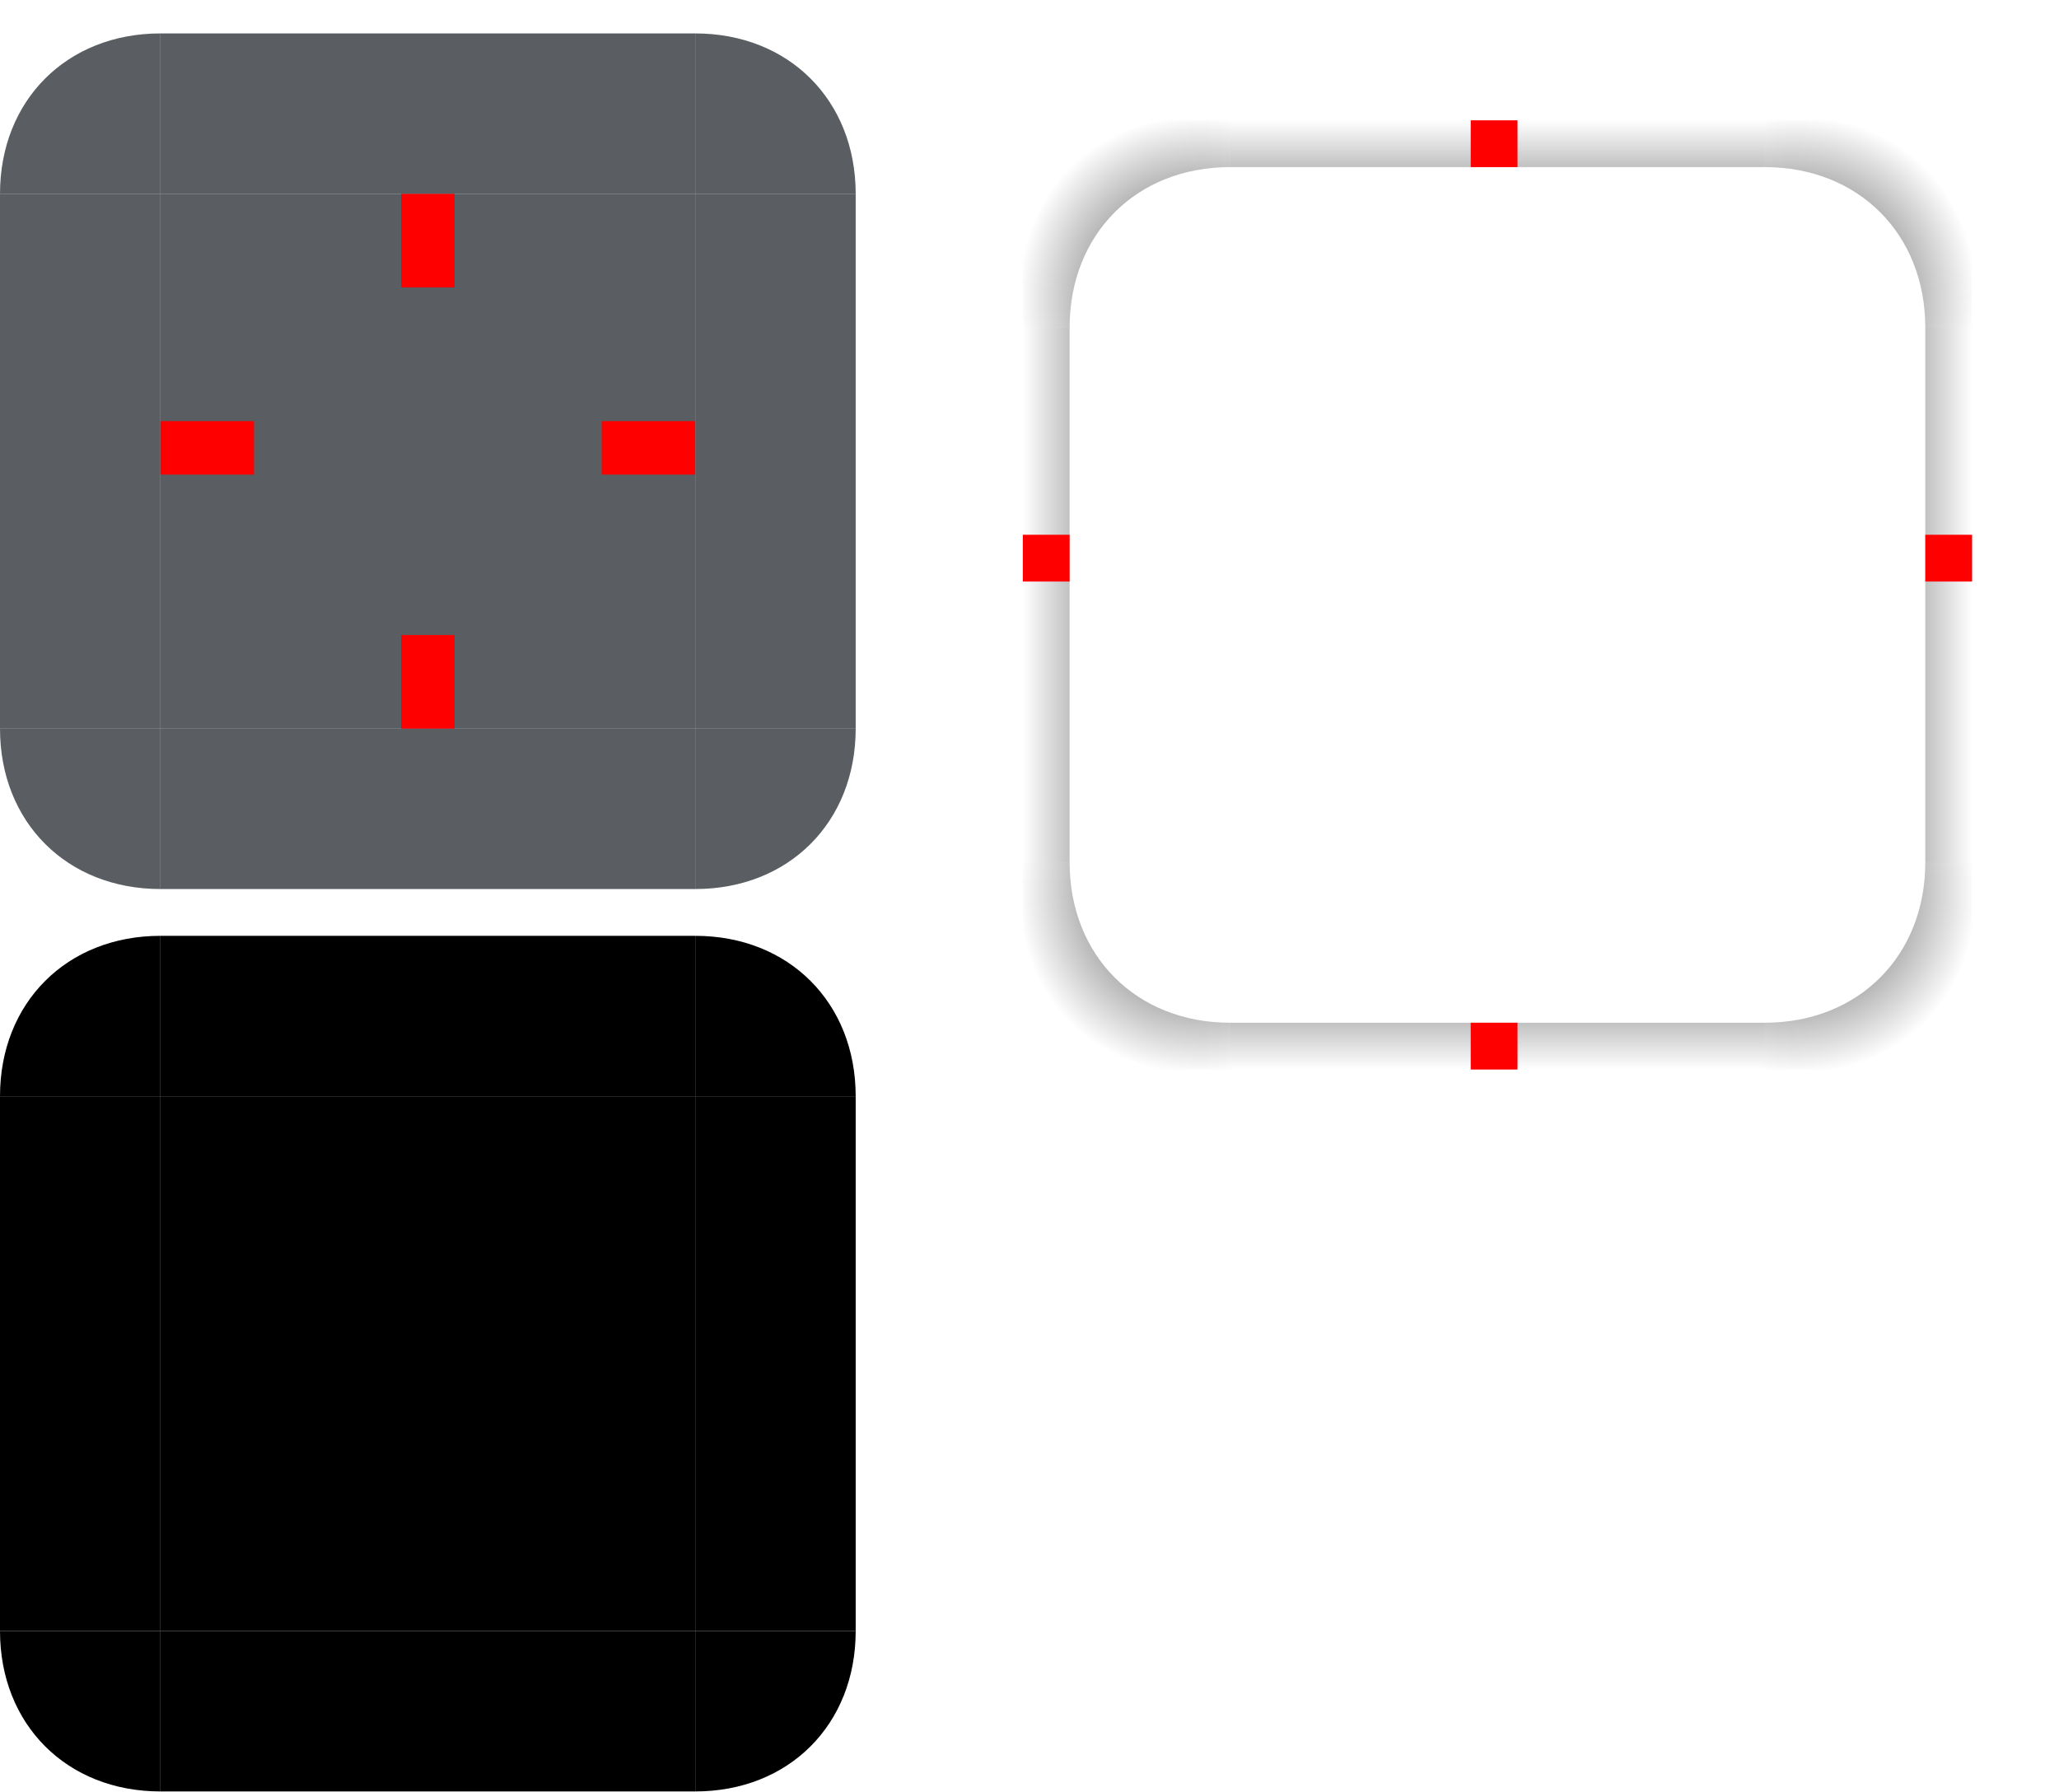
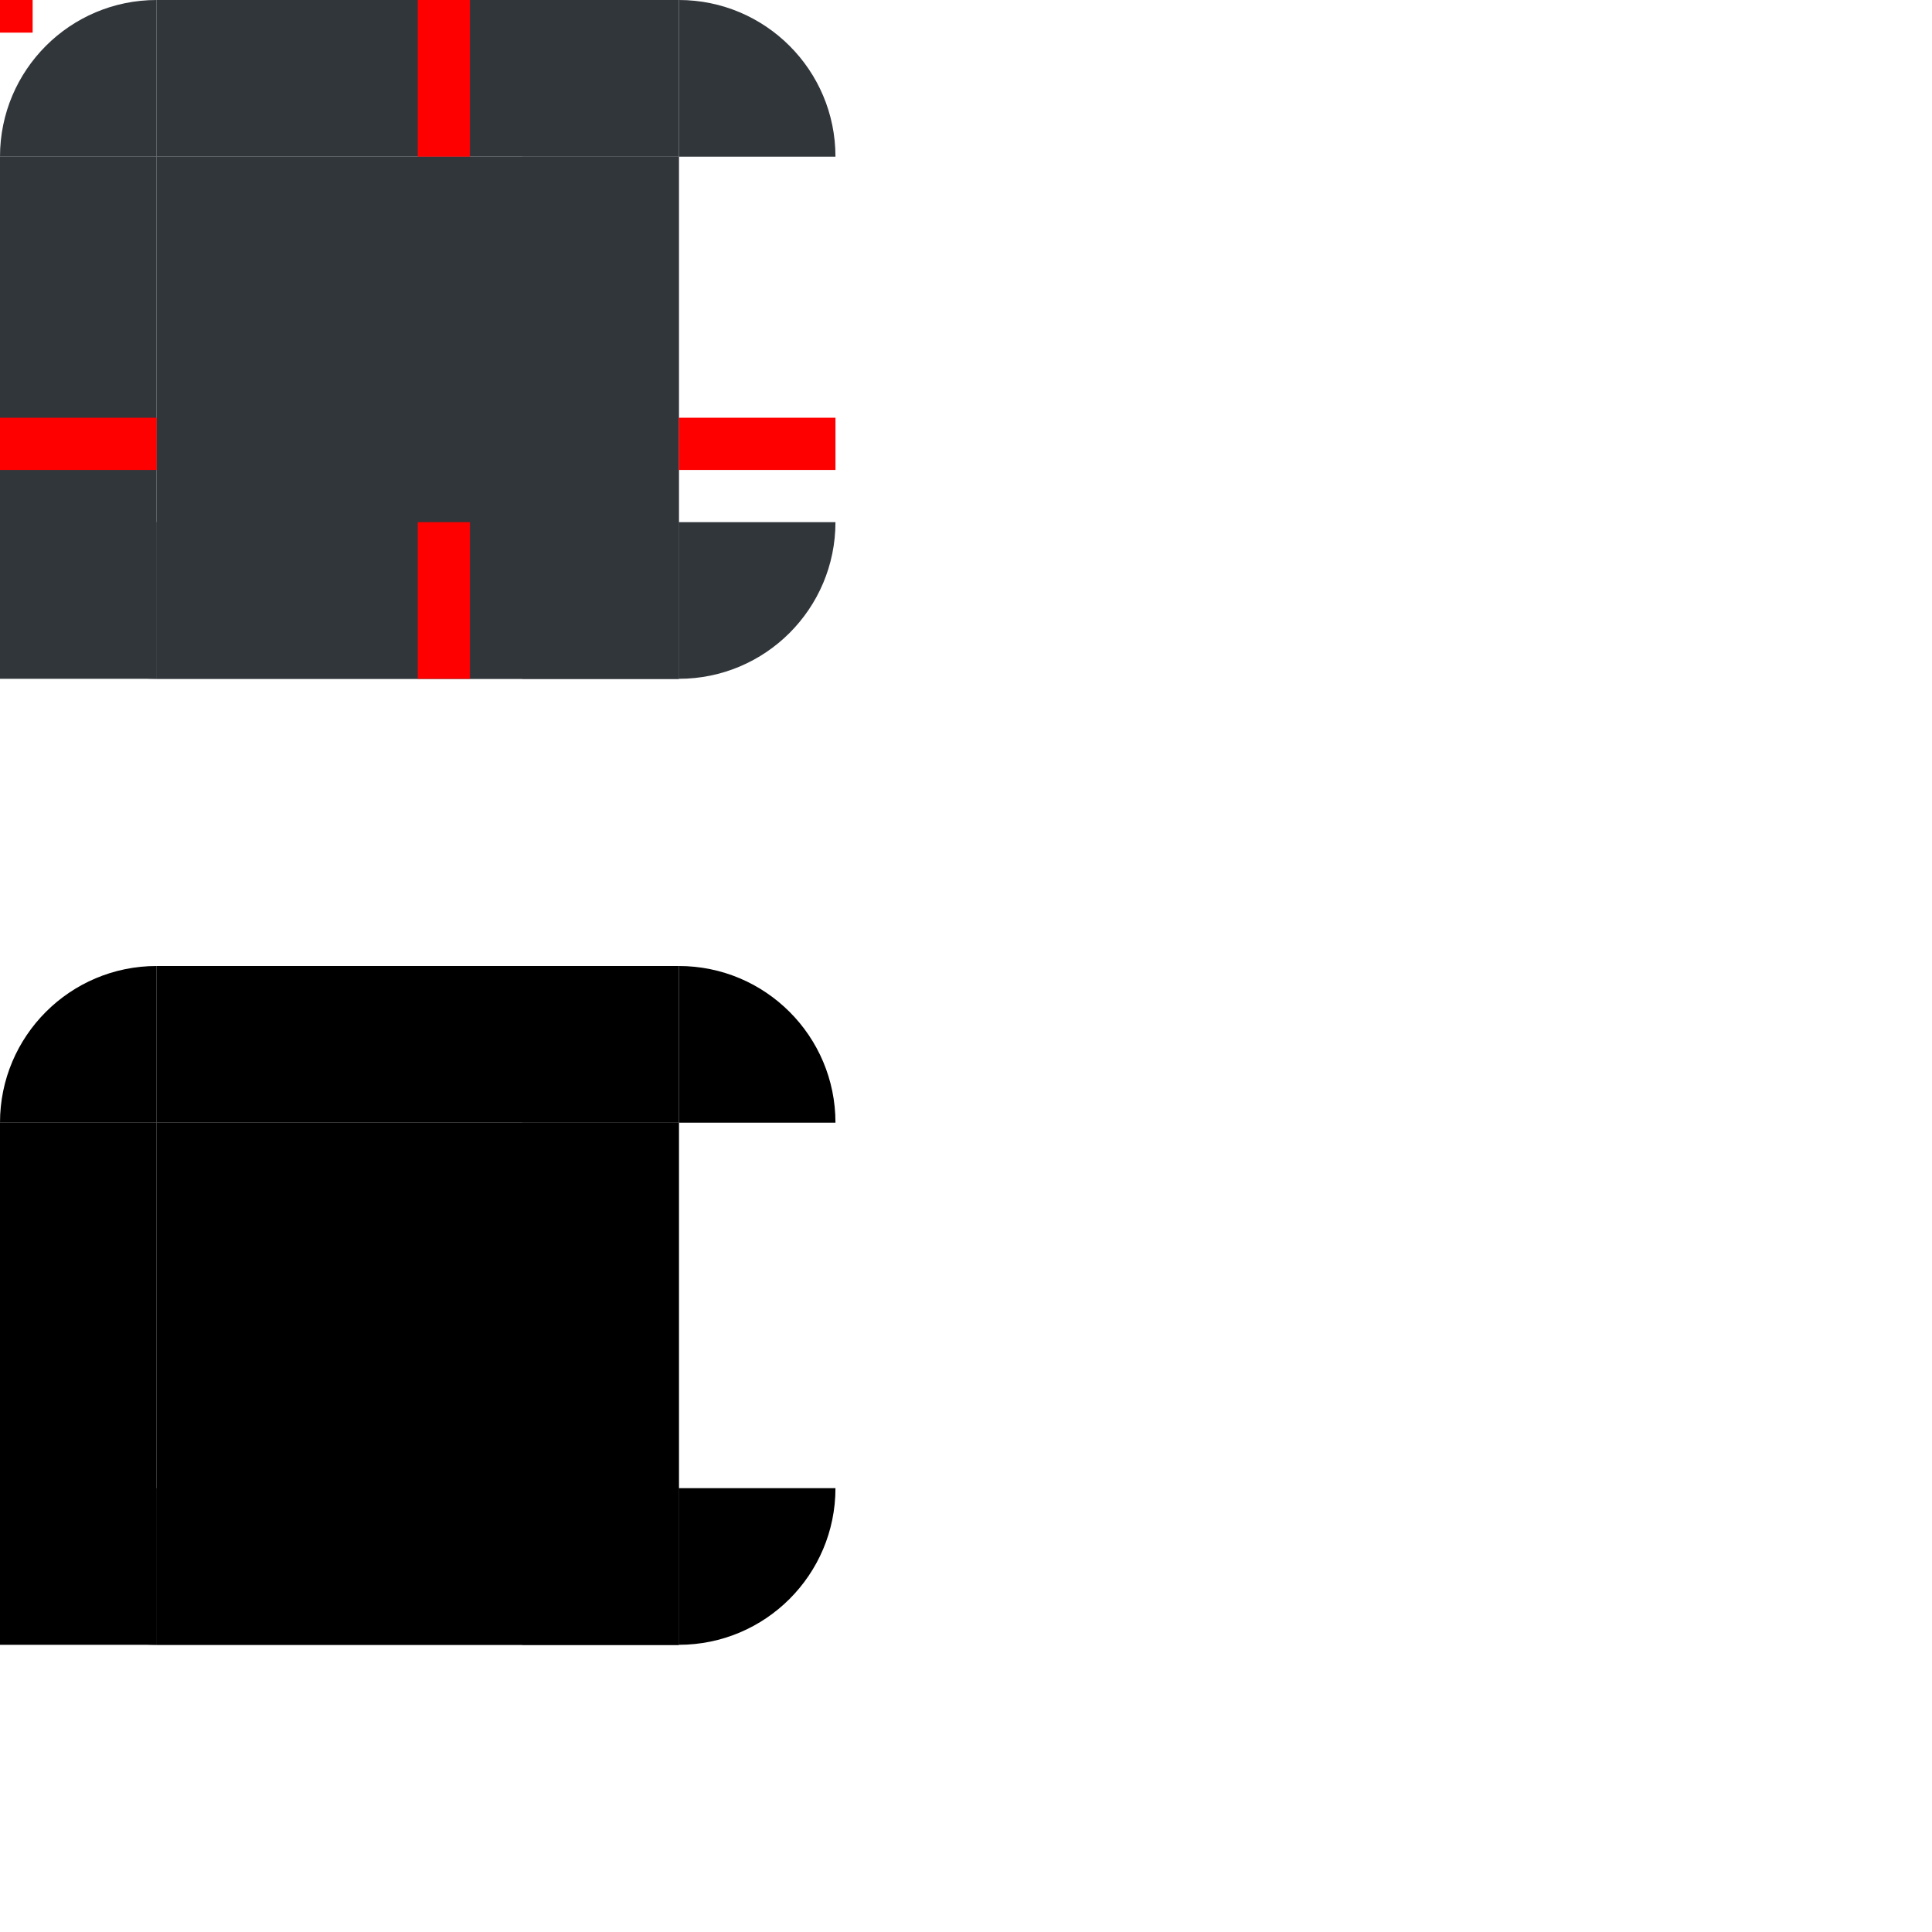
- <svg xmlns="http://www.w3.org/2000/svg" xmlns:xlink="http://www.w3.org/1999/xlink" width="308" height="268" version="1">
-   <defs id="rounded">
+ <svg xmlns="http://www.w3.org/2000/svg" width="296" height="296" version="1">
+   <defs>
    <style type="text/css" id="current-color-scheme">
-         .ColorScheme-Text {
-         color:#eff0f1;
-         }
-         .ColorScheme-NegativeText {
-         color:#da4453;
-         }
-         .ColorScheme-Highlight {
-         color:#3daee9;
-         }
-         .ColorScheme-Background {
-         color:#31363b;
-       }
-       .ColorScheme-ButtonBackground {
-         color:#444c53;
-       }
+       .ColorScheme-Text { color:#eff0f1; }
+       .ColorScheme-NegativeText { color:#da4453; }
+       .ColorScheme-Highlight { color:#3daee9; }
+       .ColorScheme-Background { color:#31363b; }
+       .ColorScheme-ButtonBackground { color:#444c53; }
    </style>
-     <linearGradient id="linearGradient993">
-       <stop style="stop-color:#000000;stop-opacity:1" offset="0" />
-       <stop style="stop-color:#000000;stop-opacity:0" offset="1" />
-     </linearGradient>
-     <linearGradient id="linearGradient985">
-       <stop style="stop-color:#000000;stop-opacity:1" offset="0" />
-       <stop style="stop-color:#000000;stop-opacity:0" offset="1" />
-     </linearGradient>
-     <radialGradient id="radialGradient987" cx="129.71" cy="144.271" r="11" fx="129.71" fy="144.271" gradientTransform="matrix(1.864192,-1.864192,2.181819,2.181819,-372.5768,-23.96938)" gradientUnits="userSpaceOnUse" xlink:href="#linearGradient985" />
-     <linearGradient id="linearGradient995" x1="148" x2="148" y1="143" y2="128.5" gradientTransform="matrix(2,0,0,2,-73.99996,-239)" gradientUnits="userSpaceOnUse" xlink:href="#linearGradient993" />
-     <linearGradient id="linearGradient1003" x1="148" x2="148" y1="143" y2="128.5" gradientTransform="matrix(0,2,-2,0,552,-209)" gradientUnits="userSpaceOnUse" xlink:href="#linearGradient993" />
-     <linearGradient id="linearGradient1007" x1="148" x2="148" y1="143" y2="128.5" gradientTransform="matrix(0,2,2,0,-104,-209)" gradientUnits="userSpaceOnUse" xlink:href="#linearGradient993" />
-     <linearGradient id="linearGradient1022" x1="148" x2="148" y1="143" y2="128.5" gradientTransform="matrix(2,0,0,-2,-73.99996,417)" gradientUnits="userSpaceOnUse" xlink:href="#linearGradient993" />
-     <radialGradient id="radialGradient876" cx="129.71" cy="144.271" r="11" fx="129.71" fy="144.271" gradientTransform="matrix(-1.864192,-1.864192,-2.181819,2.181819,820.5768,-23.96938)" gradientUnits="userSpaceOnUse" xlink:href="#linearGradient985" />
-     <radialGradient id="radialGradient882" cx="129.71" cy="144.271" r="11" fx="129.71" fy="144.271" gradientTransform="matrix(1.864192,1.864192,2.181819,-2.181819,-372.5768,201.9694)" gradientUnits="userSpaceOnUse" xlink:href="#linearGradient985" />
-     <radialGradient id="radialGradient884" cx="129.71" cy="144.271" r="11" fx="129.71" fy="144.271" gradientTransform="matrix(-1.864192,1.864192,-2.181819,-2.181819,820.5768,201.9694)" gradientUnits="userSpaceOnUse" xlink:href="#linearGradient985" />
  </defs>
-   <rect id="hint-tile-center" style="opacity:1;fill:#ff0000" width="7" height="7" x="0" y="-7" />
-   <path id="topright" style="opacity:0.8;fill:currentColor" class="ColorScheme-Background" d="m 104,5 v 24 h 24 c 0,-14 -10,-24 -24,-24 z" />
-   <rect id="top" style="opacity:0.8;fill:currentColor" class="ColorScheme-Background" width="80" height="24" x="24" y="5" />
-   <rect id="center" style="opacity:0.8;fill:currentColor" class="ColorScheme-Background" width="80" height="80" x="24" y="29" />
-   <path id="topleft" style="opacity:0.8;fill:currentColor" class="ColorScheme-Background" d="M 24,5 V 29 H 0 C 0,15 10,5 24,5 Z" />
-   <path id="bottomright" style="opacity:0.8;fill:currentColor" class="ColorScheme-Background" d="m 104,133 v -24 h 24 c 0,14 -10,24 -24,24 z" />
-   <rect id="bottom" style="opacity:0.8;fill:currentColor" class="ColorScheme-Background" width="80" height="24" x="24" y="-133" transform="scale(1,-1)" />
-   <path id="bottomleft" style="opacity:0.8;fill:currentColor" class="ColorScheme-Background" d="M 24,133 V 109 H 0 c 0,14 10,24 24,24 z" />
-   <rect id="left" style="opacity:0.8;fill:currentColor" class="ColorScheme-Background" width="80" height="24" x="29" y="-24" transform="rotate(90)" />
-   <rect id="right" style="opacity:0.8;fill:currentColor" class="ColorScheme-Background" width="80" height="24" x="29" y="-128" transform="rotate(90)" />
-   <rect id="hint-top-margin" style="opacity:1;fill:#ff0000" width="8" height="14" x="60" y="29" />
-   <rect id="hint-left-margin" style="opacity:1;fill:#ff0000" width="14" height="8" x="24" y="63" />
-   <rect id="hint-right-margin" style="opacity:1;fill:#ff0000" width="14" height="8" x="90" y="63" />
-   <rect id="hint-bottom-margin" style="opacity:1;fill:#ff0000" width="8" height="14" x="60" y="95" />
-   <path id="mask-topright" style="opacity:1" d="m 104,140 v 24 h 24 c 0,-14 -10,-24 -24,-24 z" />
-   <rect id="mask-top" style="opacity:1" width="80" height="24" x="24" y="140" />
-   <rect id="mask-center" style="opacity:1" width="80" height="80" x="24" y="164" />
-   <path id="mask-topleft" style="opacity:1" d="m 24,140 v 24 H 0 c 0,-14 10,-24 24,-24 z" />
-   <path id="mask-bottomright" style="opacity:1" d="m 104,268 v -24 h 24 c 0,14 -10,24 -24,24 z" />
-   <rect id="mask-bottom" style="opacity:1" width="80" height="24" x="24" y="-268" transform="scale(1,-1)" />
-   <path id="mask-bottomleft" style="opacity:1" d="M 24,268 V 244 H 0 c 0,14 10,24 24,24 z" />
-   <rect id="mask-left" style="opacity:1" width="80" height="24" x="164" y="-24" transform="rotate(90)" />
-   <rect id="mask-right" style="opacity:1" width="80" height="24" x="164" y="-128" transform="rotate(90)" />
-   <path id="shadow-topleft" style="opacity:1;fill:url(#radialGradient987)" d="M 153,18 V 49 h 7 c 0,-14 10,-24 24,-24 v -7 z" />
-   <g id="shadow-top">
-     <path style="opacity:0.001" d="m 184,18 h 80 v 31 h -80 z" />
-     <path style="opacity:1;fill:url(#linearGradient995)" d="m 184,18 v 7 h 80 v -7 z" />
-   </g>
-   <g id="shadow-right">
-     <path style="opacity:0.001" transform="rotate(90)" d="m 49,-295 h 80 v 31 H 49 Z" />
-     <path style="opacity:1;fill:url(#linearGradient1003)" d="M 288,49 V 129 h 7 V 49 Z" />
-   </g>
-   <g id="shadow-left">
-     <path style="opacity:0.001" transform="rotate(90)" d="m 49,-184 h 80 v 31 H 49 Z" />
-     <path style="opacity:1;fill:url(#linearGradient1007)" d="M 153,49 V 129 h 7 V 49 Z" />
-   </g>
-   <g id="shadow-bottom">
-     <path style="opacity:0.001" d="m 184,129 h 80 v 31 h -80 z" />
-     <path style="opacity:1;fill:url(#linearGradient1022)" d="m 184,153 v 7 h 80 v -7 z" />
-   </g>
-   <rect id="shadow-hint-right-margin" style="opacity:1;fill:#ff0000" width="7" height="7" x="288" y="80" />
-   <rect id="shadow-hint-bottom-margin" style="opacity:1;fill:#ff0000" width="7" height="7" x="220" y="153" />
-   <rect id="shadow-hint-left-margin" style="opacity:1;fill:#ff0000" width="7" height="7" x="153" y="80" />
-   <rect id="shadow-hint-top-margin" style="opacity:1;fill:#ff0000" width="7" height="7" x="220" y="18" />
-   <rect id="shadow-center" style="opacity:0.001" width="80" height="80" x="184" y="49" />
-   <path id="shadow-topright" style="opacity:1;fill:url(#radialGradient876)" d="M 295,18 V 49 h -7 c 0,-14 -10,-24 -24,-24 v -7 z" />
-   <path id="shadow-bottomleft" style="opacity:1;fill:url(#radialGradient882)" d="m 153,160 v -31 h 7 c 0,14 10,24 24,24 v 7 z" />
-   <path id="shadow-bottomright" style="opacity:1;fill:url(#radialGradient884)" d="m 295,160 v -31 h -7 c 0,14 -10,24 -24,24 v 7 z" />
+   <rect id="hint-tile-center" style="fill:#ff0000" width="5" height="5" x="0" y="0" />
+   <path id="topright" style="fill:currentColor" class="ColorScheme-Background" d="m 104,0 v 24 h 24 c 0,-13.255 -10.745,-24 -24,-24 z" />
+   <rect id="top" style="fill:currentColor" class="ColorScheme-Background" width="80" height="24" x="24" y="0" />
+   <rect id="center" style="fill:currentColor" class="ColorScheme-Background" width="80" height="80" x="24" y="24" />
+   <path id="topleft" style="fill:currentColor" class="ColorScheme-Background" d="M 24,0 V 24 H 0 C 0,10.745 10.745,0 24,0 Z" />
+   <path id="bottomright" style="fill:currentColor" class="ColorScheme-Background" d="m 104,104 v -24 h 24 c 0,13.255 -10.745,24 -24,24 z" />
+   <rect id="bottom" style="fill:currentColor" class="ColorScheme-Background" width="80" height="24" x="24" y="-104" transform="scale(1,-1)" />
+   <path id="bottomleft" style="fill:currentColor" class="ColorScheme-Background" d="M 24,104 V 80 H 0 c 0,13.255 10.745,24 24,24 z" />
+   <rect id="left" style="fill:currentColor" class="ColorScheme-Background" width="80" height="24" x="24" y="-24" transform="rotate(90)" />
+   <rect id="right" style="fill:currentColor" class="ColorScheme-Background" width="80" height="24" x="24" y="-104" transform="rotate(90)" />
+   <rect id="hint-top-margin" style="fill:#ff0000" width="8" height="24" x="64" y="0" />
+   <rect id="hint-left-margin" style="fill:#ff0000" width="24" height="8" x="0" y="64" />
+   <rect id="hint-right-margin" style="fill:#ff0000" width="24" height="8" x="104" y="64" />
+   <rect id="hint-bottom-margin" style="fill:#ff0000" width="8" height="24" x="64" y="80" />
+   <path id="mask-topright" style="fill:#000000" d="m 104,148 v 24 h 24 c 0,-13.255 -10.745,-24 -24,-24 z" />
+   <rect id="mask-top" style="fill:#000000" width="80" height="24" x="24" y="148" />
+   <rect id="mask-center" style="fill:#000000" width="80" height="80" x="24" y="172" />
+   <path id="mask-topleft" style="fill:#000000" d="M 24,148 V 172 H 0 C 0,158.745 10.745,148 24,148 Z" />
+   <path id="mask-bottomright" style="fill:#000000" d="m 104,252 v -24 h 24 c 0,13.255 -10.745,24 -24,24 z" />
+   <rect id="mask-bottom" style="fill:#000000" width="80" height="24" x="24" y="-252" transform="scale(1,-1)" />
+   <path id="mask-bottomleft" style="fill:#000000" d="M 24,252 V 228 H 0 c 0,13.255 10.745,24 24,24 z" />
+   <rect id="mask-left" style="fill:#000000" width="80" height="24" x="172" y="-24" transform="rotate(90)" />
+   <rect id="mask-right" style="fill:#000000" width="80" height="24" x="172" y="-104" transform="rotate(90)" />
+   <path id="shadow-topright" style="opacity:0.001;fill:#000000" d="m 252,0 v 24 h 24 c 0,-13.255 -10.745,-24 -24,-24 z" />
+   <rect id="shadow-top" style="opacity:0.001;fill:#000000" width="80" height="24" x="172" y="0" />
+   <rect id="shadow-center" style="opacity:0.001;fill:#000000" width="80" height="80" x="172" y="24" />
+   <path id="shadow-topleft" style="opacity:0.001;fill:#000000" d="M 172,0 V 24 H 148 C 148,10.745 158.745,0 172,0 Z" />
+   <path id="shadow-bottomright" style="opacity:0.001;fill:#000000" d="m 252,104 v -24 h 24 c 0,13.255 -10.745,24 -24,24 z" />
+   <rect id="shadow-bottom" style="opacity:0.001;fill:#000000" width="80" height="24" x="172" y="-104" transform="scale(1,-1)" />
+   <path id="shadow-bottomleft" style="opacity:0.001;fill:#000000" d="M 172,104 V 80 H 148 c 0,13.255 10.745,24 24,24 z" />
+   <rect id="shadow-left" style="opacity:0.001;fill:#000000" width="80" height="24" x="24" y="-172" transform="rotate(90)" />
+   <rect id="shadow-right" style="opacity:0.001;fill:#000000" width="80" height="24" x="24" y="-252" transform="rotate(90)" />
+   <rect id="shadow-hint-top-margin" style="opacity:0.001;fill:#ff0000" width="4" height="0.1" x="212" y="0" />
+   <rect id="shadow-hint-bottom-margin" style="opacity:0.001;fill:#ff0000" width="4" height="0.1" x="212" y="104" />
+   <rect id="shadow-hint-left-margin" style="opacity:0.001;fill:#ff0000" width="0.1" height="4" x="148" y="64" />
+   <rect id="shadow-hint-right-margin" style="opacity:0.001;fill:#ff0000" width="0.1" height="4" x="276" y="64" />
</svg>
